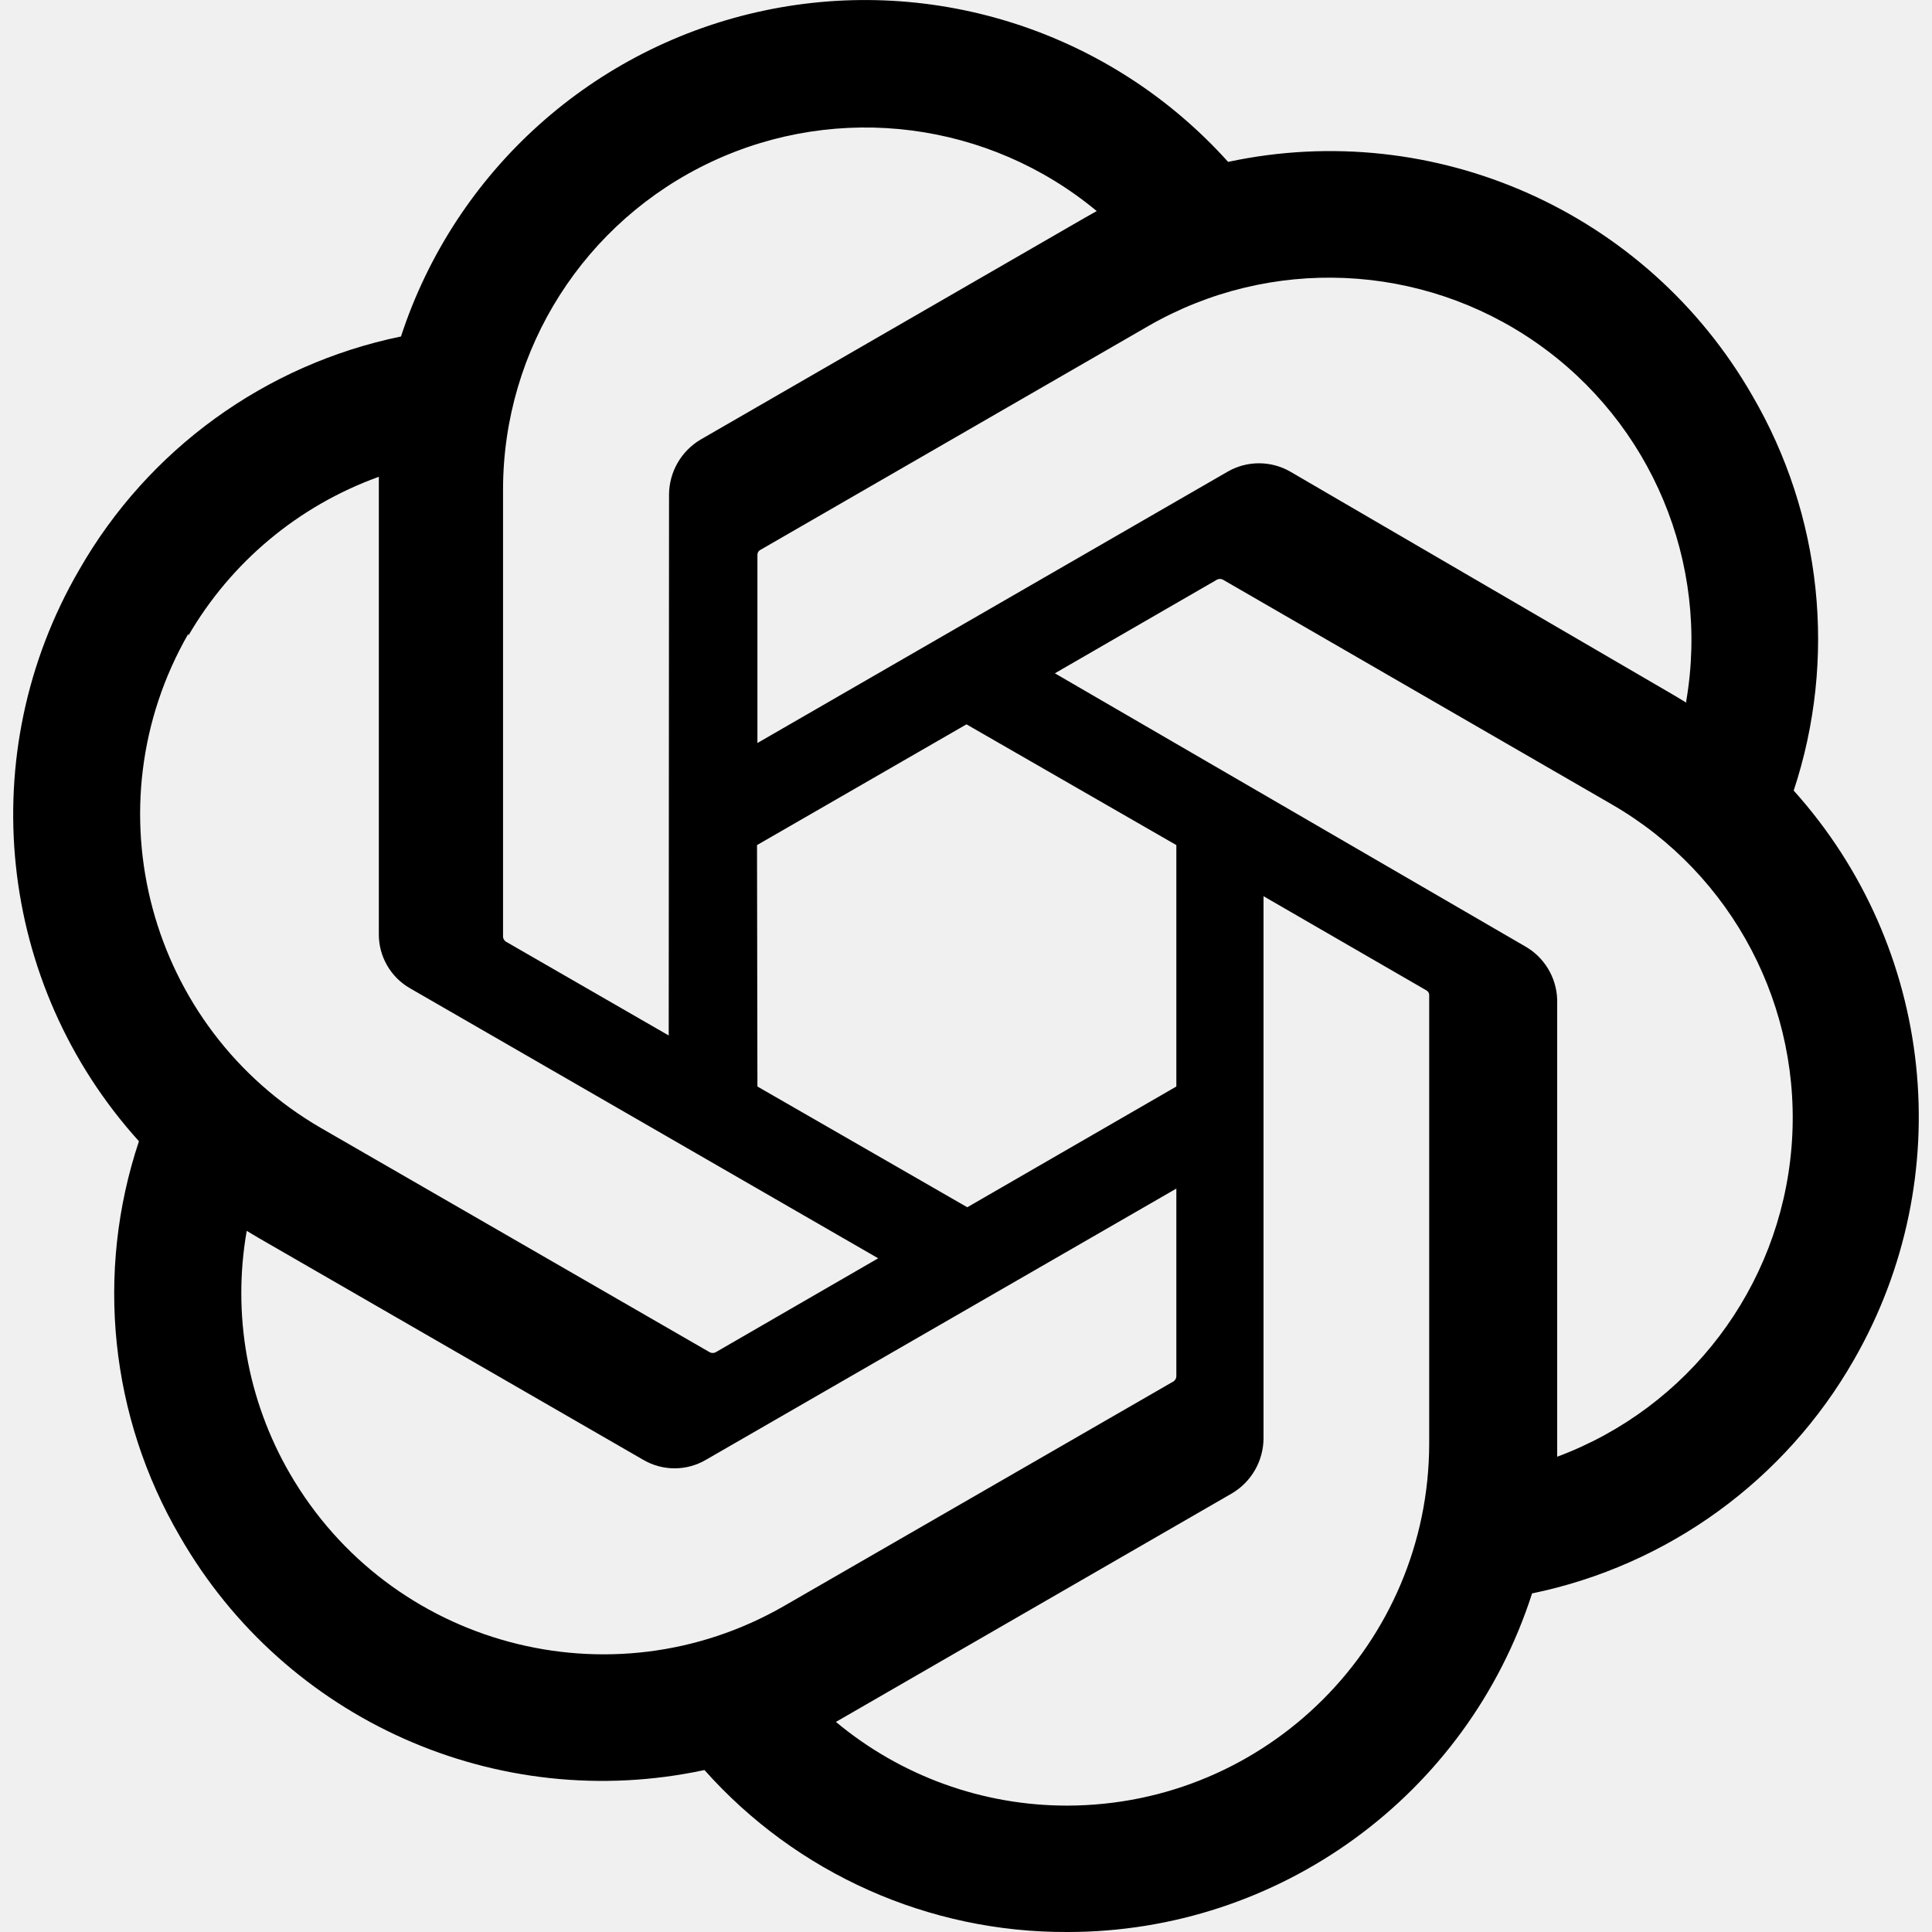
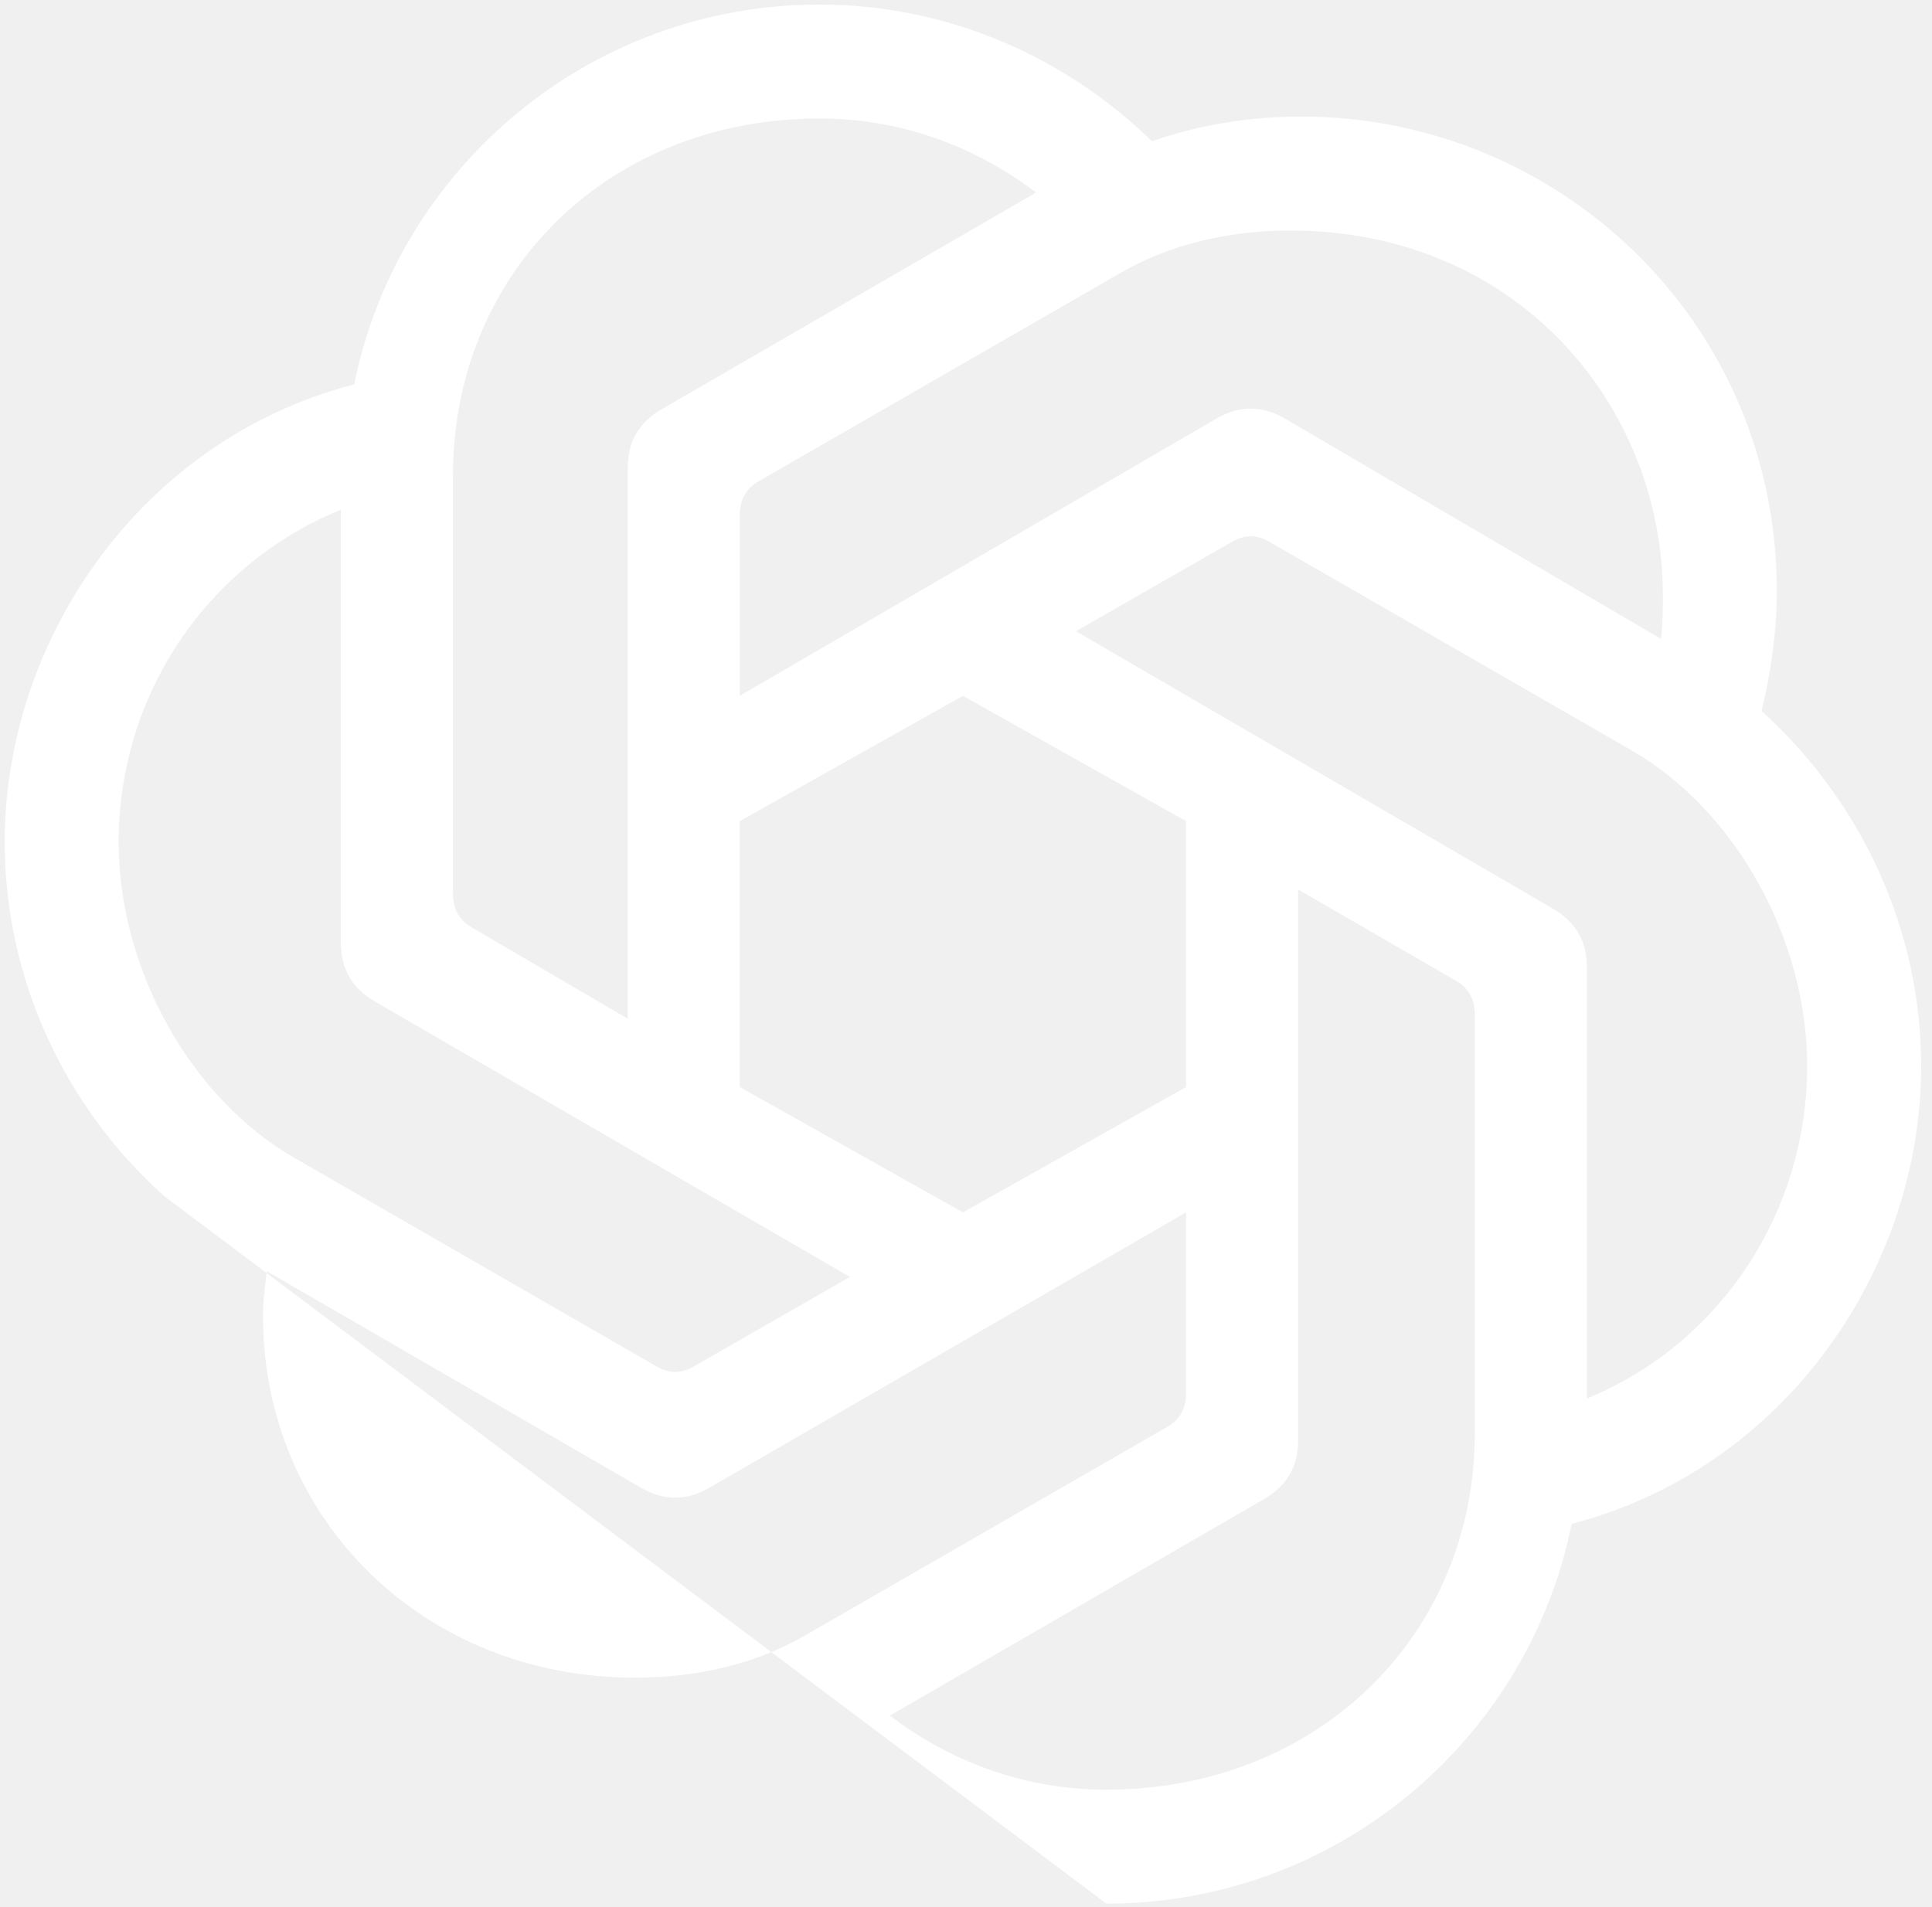
- <svg xmlns="http://www.w3.org/2000/svg" width="800" height="800" viewBox="0 0 24 24">
-   <path d="M22.282 9.821a6 6 0 0 0-.516-4.91 6.05 6.05 0 0 0-6.51-2.9A6.065 6.065 0 0 0 4.981 4.18a6 6 0 0 0-3.998 2.9 6.05 6.05 0 0 0 .743 7.097 5.98 5.98 0 0 0 .51 4.911 6.05 6.05 0 0 0 6.515 2.9A6 6 0 0 0 13.26 24a6.06 6.06 0 0 0 5.772-4.206 6 6 0 0 0 3.997-2.9 6.06 6.06 0 0 0-.747-7.073M13.26 22.43a4.48 4.48 0 0 1-2.876-1.04l.141-.081 4.779-2.758a.8.8 0 0 0 .392-.681v-6.737l2.02 1.168a.07.07 0 0 1 .038.052v5.583a4.504 4.504 0 0 1-4.494 4.494M3.6 18.304a4.47 4.47 0 0 1-.535-3.014l.142.085 4.783 2.759a.77.77 0 0 0 .78 0l5.843-3.369v2.332a.08.08 0 0 1-.033.062L9.74 19.95a4.5 4.5 0 0 1-6.14-1.646M2.34 7.896a4.5 4.5 0 0 1 2.366-1.973V11.6a.77.77 0 0 0 .388.677l5.815 3.354-2.02 1.168a.08.08 0 0 1-.071 0l-4.83-2.786A4.504 4.504 0 0 1 2.34 7.872zm16.597 3.855-5.833-3.387L15.119 7.2a.08.08 0 0 1 .071 0l4.83 2.791a4.494 4.494 0 0 1-.676 8.105v-5.678a.79.79 0 0 0-.407-.667m2.01-3.023-.141-.085-4.774-2.782a.78.78 0 0 0-.785 0L9.409 9.23V6.897a.07.07 0 0 1 .028-.061l4.83-2.787a4.5 4.5 0 0 1 6.68 4.66zm-12.64 4.135-2.02-1.164a.08.08 0 0 1-.038-.057V6.075a4.5 4.5 0 0 1 7.375-3.453l-.142.08L8.704 5.46a.8.8 0 0 0-.393.681zm1.097-2.365 2.602-1.5 2.607 1.5v2.999l-2.597 1.5-2.607-1.5Z" />
+ <svg xmlns="http://www.w3.org/2000/svg" width="28" fill="none" viewBox="0 0 156 154" aria-hidden="true" class="h-5 w-auto -translate-y-0.5 md:h-6">
+   <path fill="#ffffff" d="M59.733 56.192v-14.57c0-1.227.46-2.148 1.533-2.76l29.293-16.87c3.988-2.3 8.742-3.374 13.649-3.374 18.404 0 30.06 14.263 30.06 29.446 0 1.073 0 2.3-.154 3.527l-30.366-17.79q-2.76-1.611-5.521 0zm68.4 56.745V78.122c0-2.147-.921-3.681-2.761-4.754L86.878 50.977l12.576-7.209c1.073-.613 1.994-.613 3.067 0l29.293 16.87c8.436 4.908 14.109 15.337 14.109 25.458 0 11.655-6.9 22.391-17.79 26.839zM50.684 82.264l-12.576-7.361c-1.073-.613-1.533-1.534-1.533-2.76v-33.74c0-16.41 12.576-28.833 29.6-28.833 6.441 0 12.421 2.147 17.484 5.981L53.446 33.035c-1.84 1.073-2.76 2.607-2.76 4.755v44.475zm27.07 15.643L59.731 87.785v-21.47l18.021-10.122 18.02 10.122v21.47zm11.578 46.623c-6.442 0-12.422-2.148-17.484-5.981l30.212-17.485c1.84-1.073 2.761-2.606 2.761-4.754V71.834l12.73 7.361c1.073.613 1.533 1.534 1.533 2.761v33.74c0 16.409-12.73 28.833-29.752 28.833zm-36.348-34.2L23.691 93.46c-8.436-4.908-14.11-15.336-14.11-25.458 0-11.809 7.056-22.391 17.944-26.839V76.13c0 2.148.92 3.681 2.76 4.754l38.342 22.237-12.576 7.209c-1.073.613-1.994.613-3.067 0m-1.686 25.152c-17.33 0-30.06-13.037-30.06-29.14 0-1.227.154-2.454.307-3.681l30.212 17.484q2.761 1.61 5.521 0l38.494-22.237v14.57c0 1.227-.46 2.147-1.533 2.76l-29.293 16.87c-3.988 2.3-8.742 3.374-13.65 3.374zm38.034 18.249c18.557 0 34.046-13.189 37.575-30.673 17.176-4.448 28.219-20.551 28.219-36.96 0-10.736-4.601-21.164-12.883-28.68.767-3.22 1.228-6.441 1.228-9.66 0-21.931-17.791-38.342-38.342-38.342-4.14 0-8.128.612-12.116 1.993C86.111 4.661 76.603.367 66.174.367 47.617.367 32.128 13.556 28.6 31.04 11.423 35.488.381 51.59.381 68c0 10.737 4.6 21.165 12.882 28.6tímido767 3.22-1.227 6.441-1.227 9.661 0 21.93 17.79 38.341 38.342 38.341 4.14 0 8.127-.612 12.115-1.993 6.9 6.748 16.41 11.042 26.84 11.042" />
</svg>
